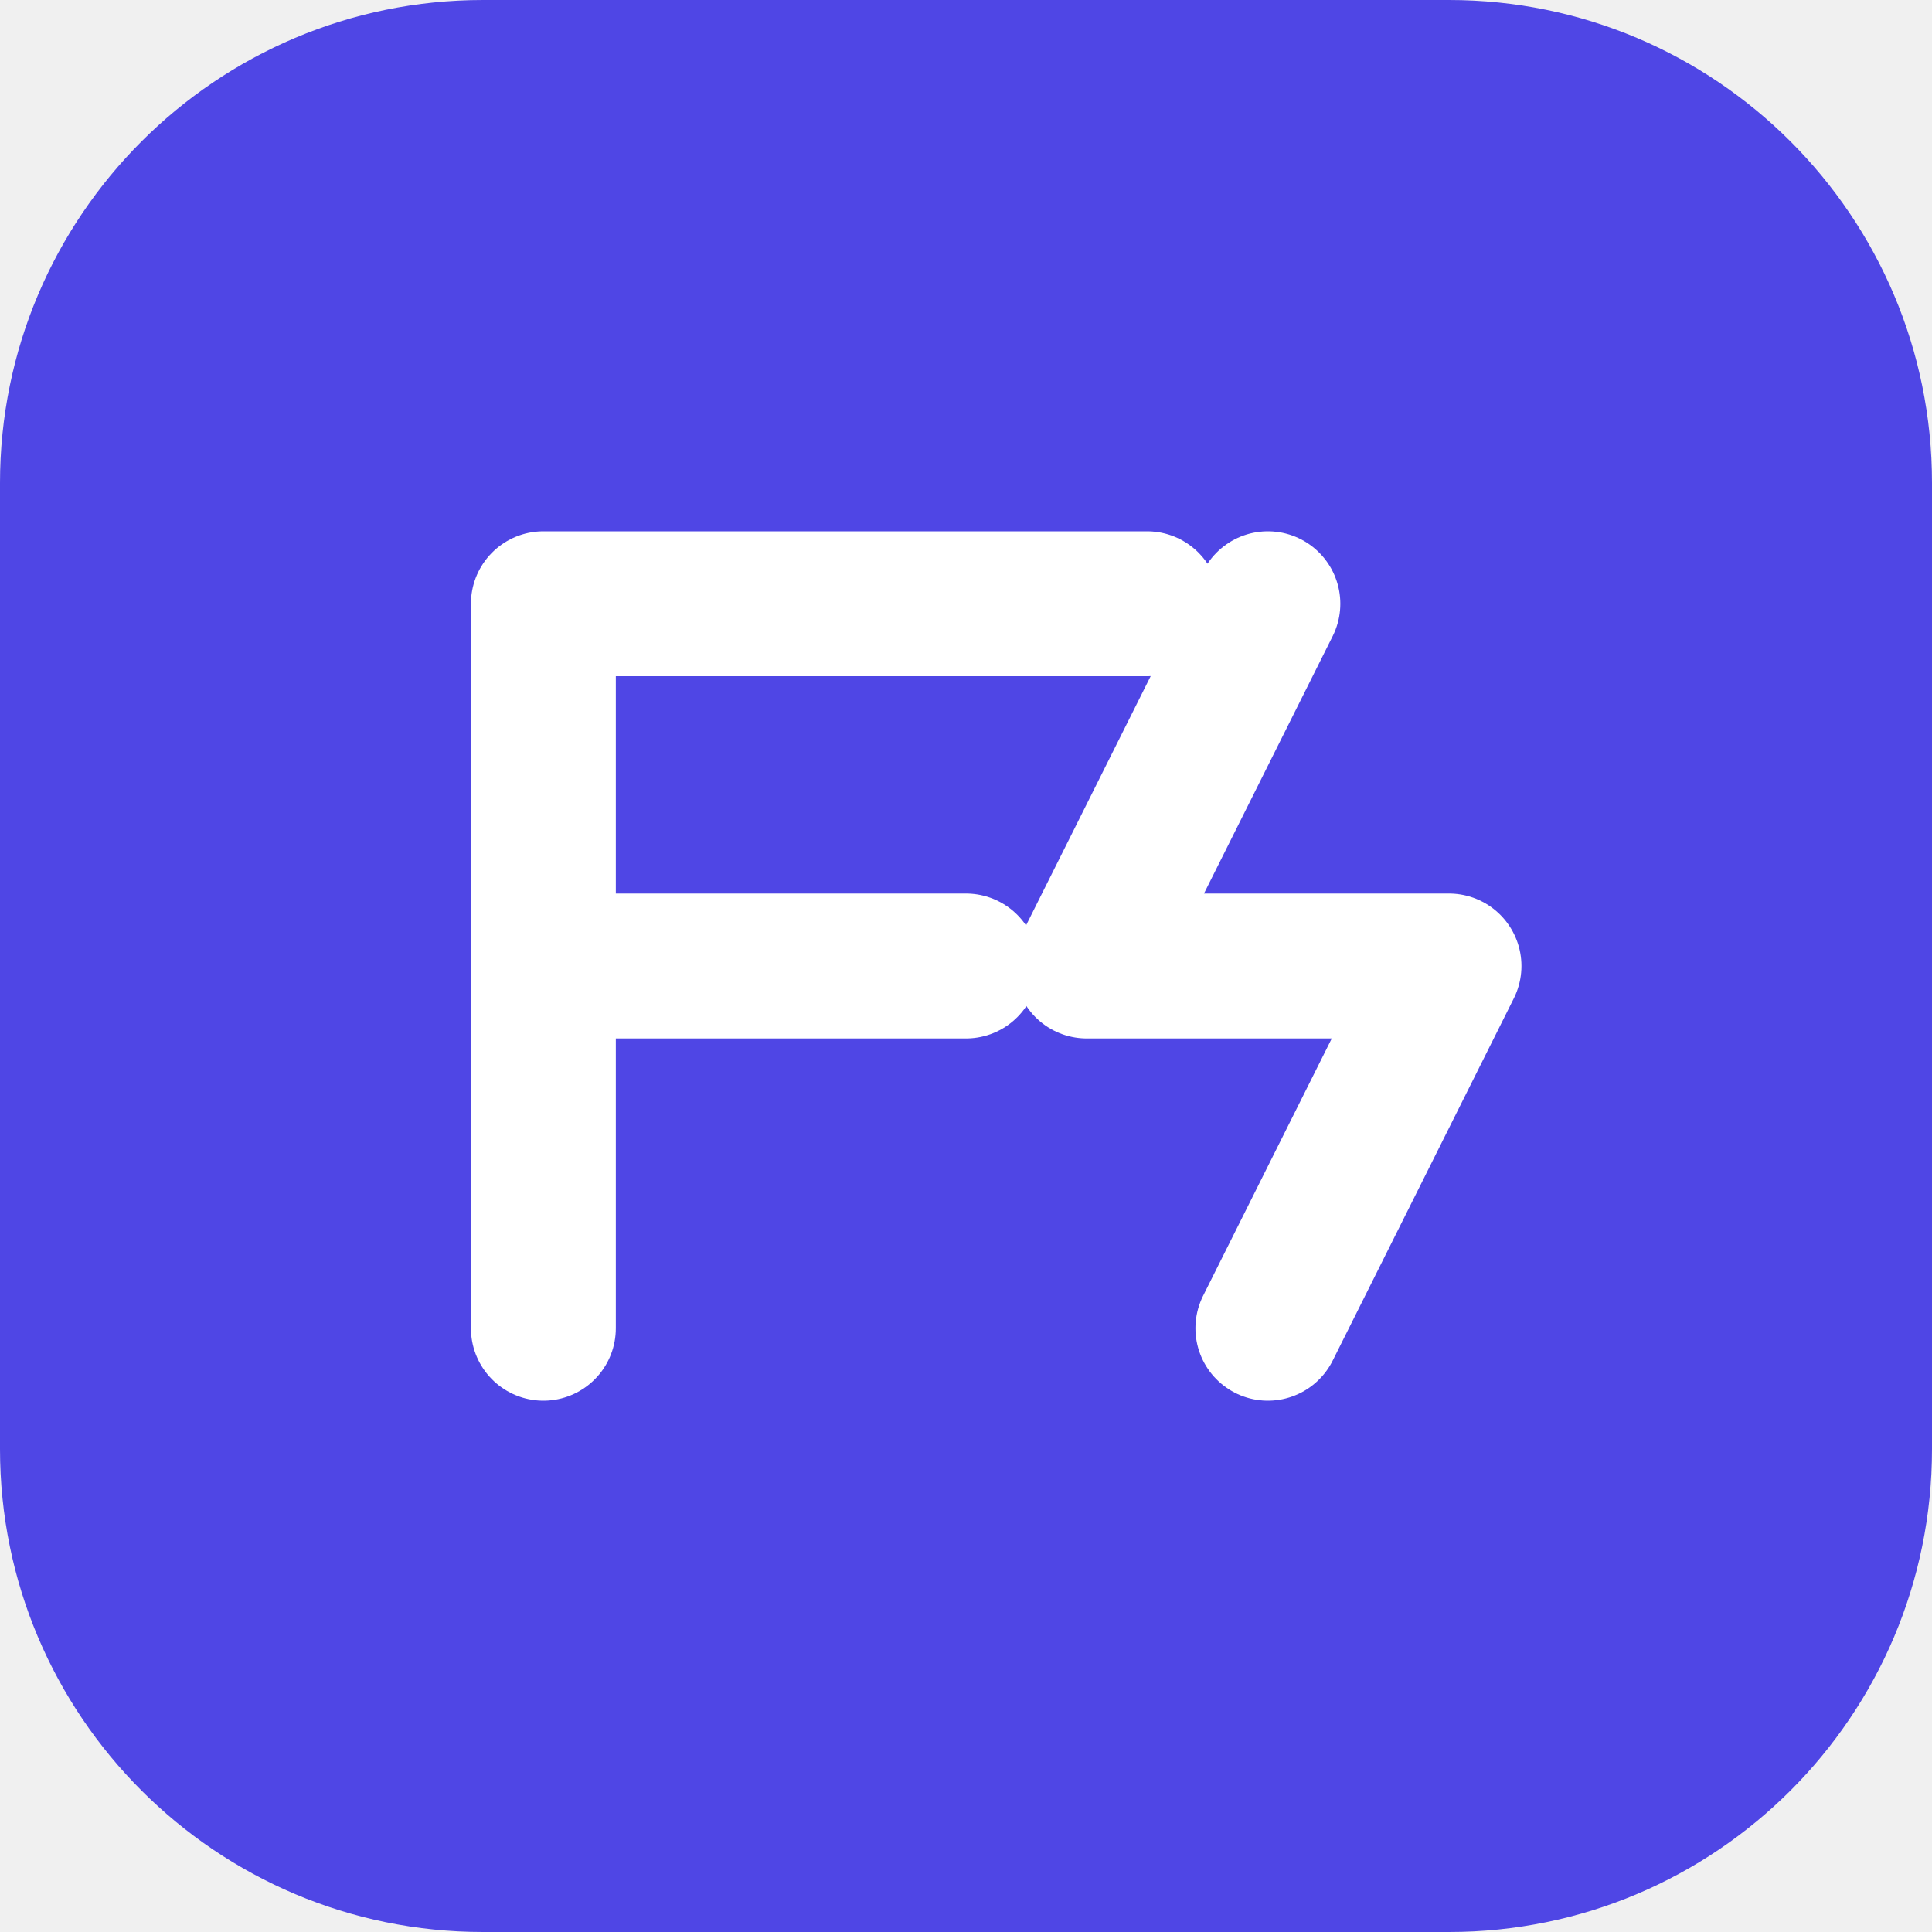
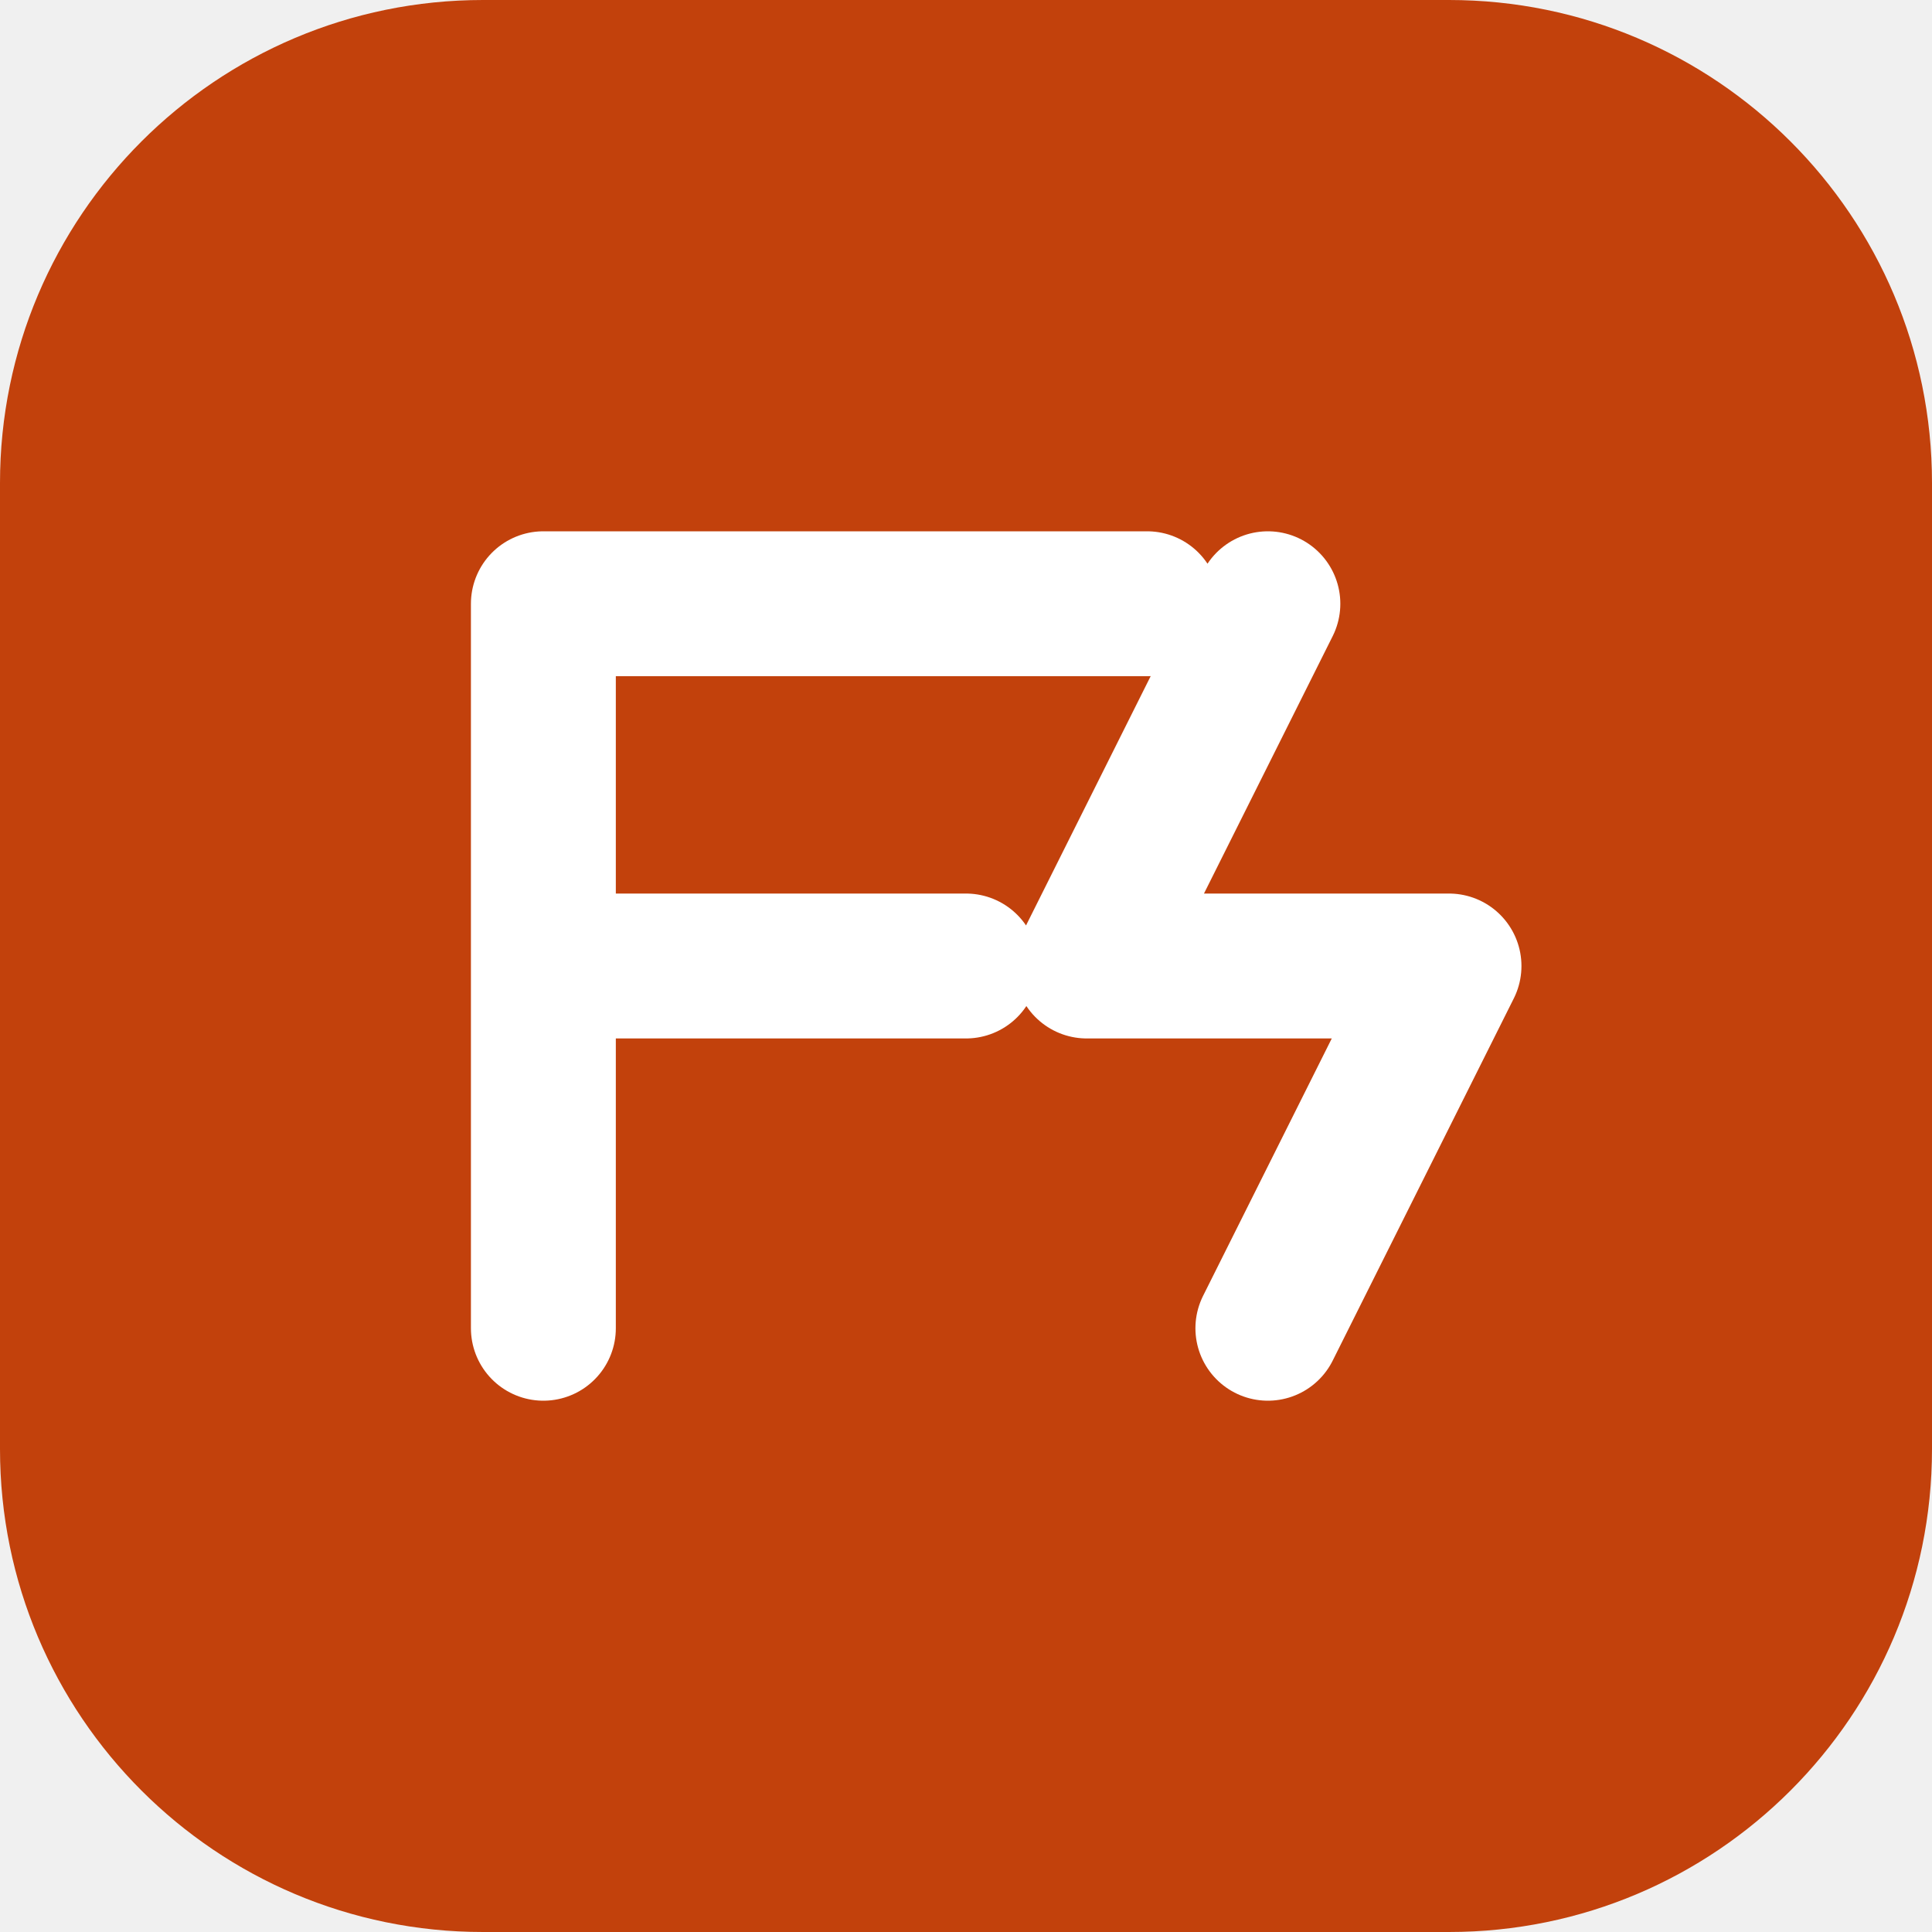
<svg xmlns="http://www.w3.org/2000/svg" viewBox="0 0 32 32">
-   <rect width="32" height="32" rx="8" fill="#4f46e5" />
+   <rect width="32" height="32" rx="8" fill="#c2410c" />
  <path d="M9 22V10h10M9 16h7M21 22l3-6h-6l3-6" fill="none" stroke="#fff" stroke-width="2.4" stroke-linecap="round" stroke-linejoin="round" />
</svg>
